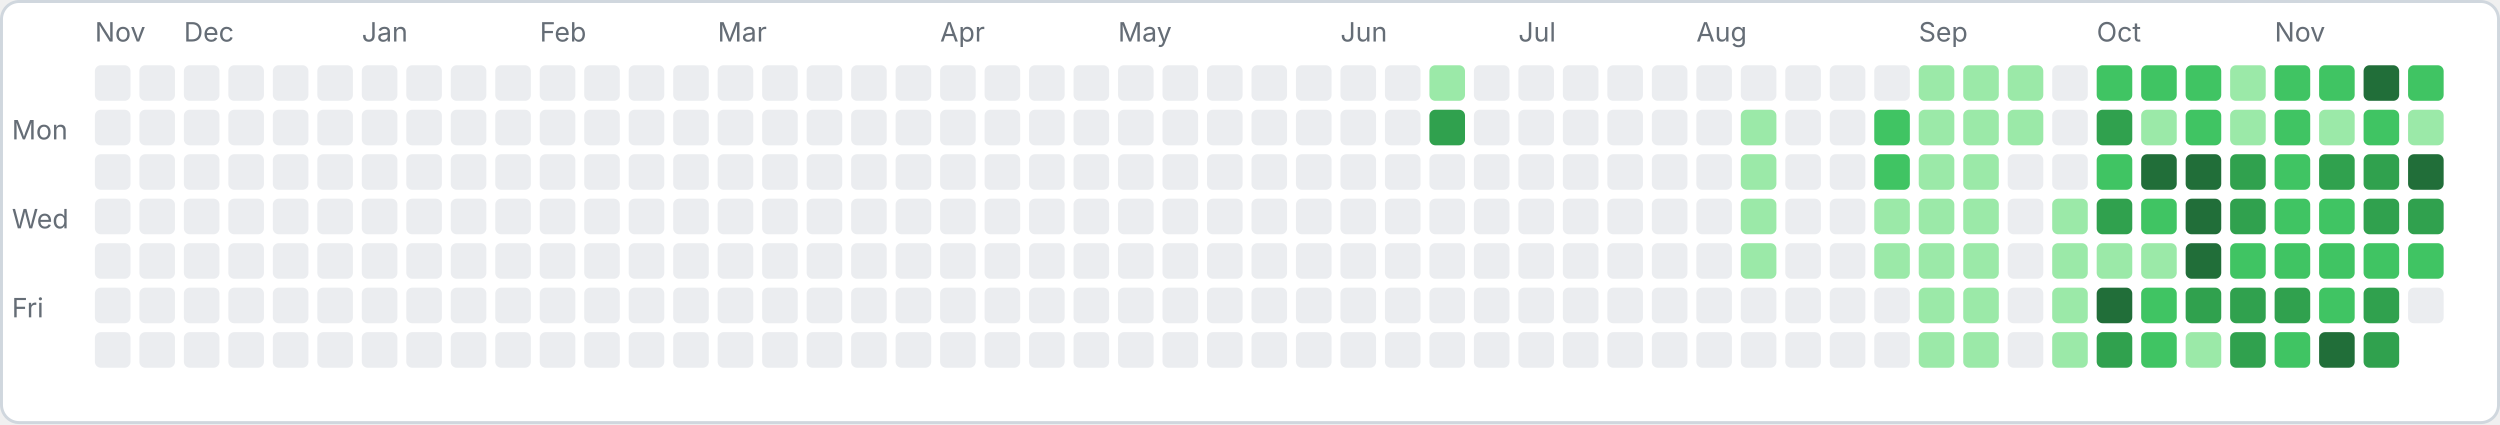
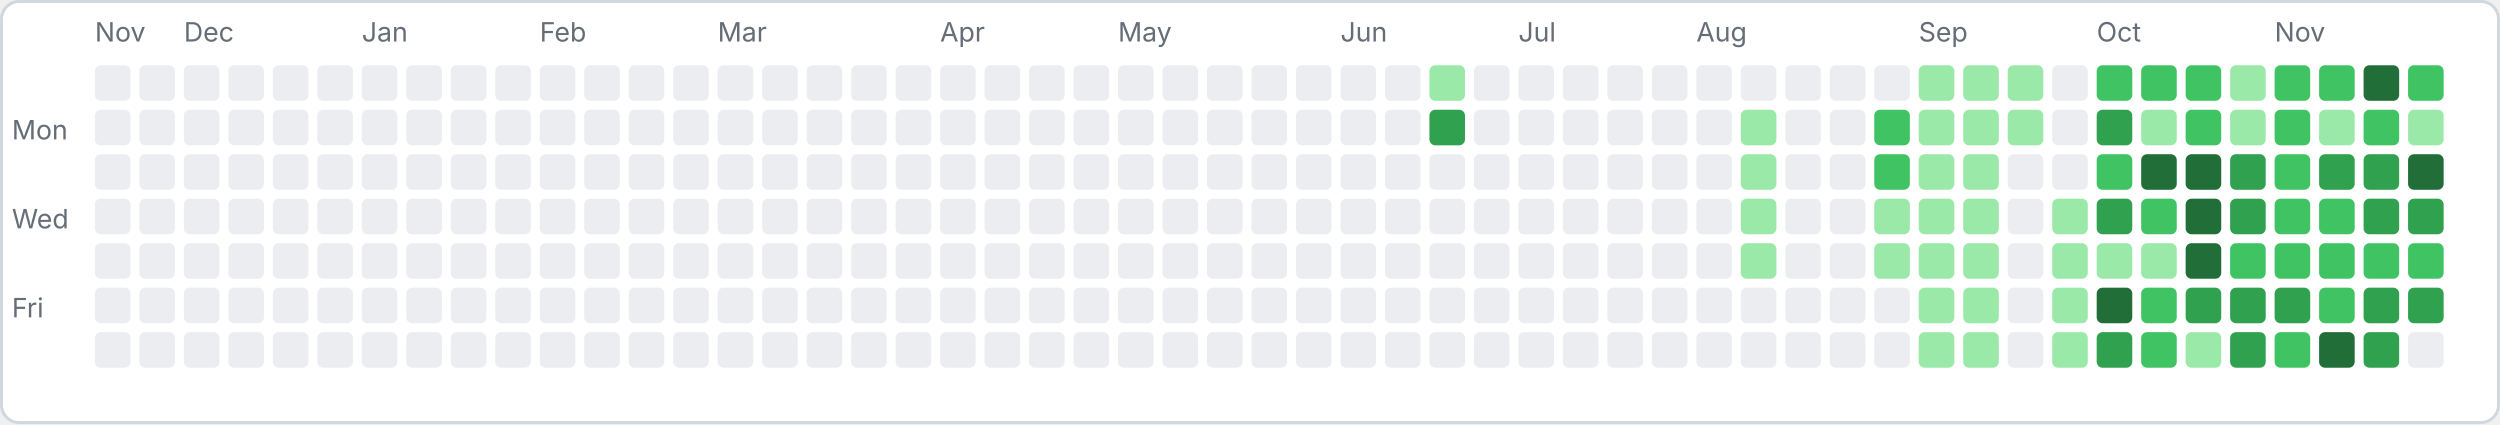
<svg xmlns="http://www.w3.org/2000/svg" width="843" height="143" viewBox="0 0 843 143">
  <rect x="0.5" y="0.5" width="842" height="142" rx="6" fill="#ffffff" stroke="#d0d7de" />
  <text x="4" y="47" font-family="-apple-system,sans-serif" font-size="9" fill="#656d76">Mon</text>
  <text x="4" y="77" font-family="-apple-system,sans-serif" font-size="9" fill="#656d76">Wed</text>
  <text x="4" y="107" font-family="-apple-system,sans-serif" font-size="9" fill="#656d76">Fri</text>
  <rect x="32" y="22" width="12" height="12" rx="2" fill="#ebedf0" />
  <rect x="32" y="37" width="12" height="12" rx="2" fill="#ebedf0" />
  <rect x="32" y="52" width="12" height="12" rx="2" fill="#ebedf0" />
  <rect x="32" y="67" width="12" height="12" rx="2" fill="#ebedf0" />
  <rect x="32" y="82" width="12" height="12" rx="2" fill="#ebedf0" />
  <rect x="32" y="97" width="12" height="12" rx="2" fill="#ebedf0" />
  <rect x="32" y="112" width="12" height="12" rx="2" fill="#ebedf0" />
  <text x="32" y="14" font-family="-apple-system,sans-serif" font-size="9" fill="#656d76">Nov</text>
  <rect x="47" y="22" width="12" height="12" rx="2" fill="#ebedf0" />
  <rect x="47" y="37" width="12" height="12" rx="2" fill="#ebedf0" />
  <rect x="47" y="52" width="12" height="12" rx="2" fill="#ebedf0" />
  <rect x="47" y="67" width="12" height="12" rx="2" fill="#ebedf0" />
  <rect x="47" y="82" width="12" height="12" rx="2" fill="#ebedf0" />
  <rect x="47" y="97" width="12" height="12" rx="2" fill="#ebedf0" />
  <rect x="47" y="112" width="12" height="12" rx="2" fill="#ebedf0" />
  <rect x="62" y="22" width="12" height="12" rx="2" fill="#ebedf0" />
  <rect x="62" y="37" width="12" height="12" rx="2" fill="#ebedf0" />
  <rect x="62" y="52" width="12" height="12" rx="2" fill="#ebedf0" />
  <rect x="62" y="67" width="12" height="12" rx="2" fill="#ebedf0" />
  <rect x="62" y="82" width="12" height="12" rx="2" fill="#ebedf0" />
  <rect x="62" y="97" width="12" height="12" rx="2" fill="#ebedf0" />
  <rect x="62" y="112" width="12" height="12" rx="2" fill="#ebedf0" />
  <text x="62" y="14" font-family="-apple-system,sans-serif" font-size="9" fill="#656d76">Dec</text>
  <rect x="77" y="22" width="12" height="12" rx="2" fill="#ebedf0" />
  <rect x="77" y="37" width="12" height="12" rx="2" fill="#ebedf0" />
  <rect x="77" y="52" width="12" height="12" rx="2" fill="#ebedf0" />
  <rect x="77" y="67" width="12" height="12" rx="2" fill="#ebedf0" />
  <rect x="77" y="82" width="12" height="12" rx="2" fill="#ebedf0" />
  <rect x="77" y="97" width="12" height="12" rx="2" fill="#ebedf0" />
  <rect x="77" y="112" width="12" height="12" rx="2" fill="#ebedf0" />
  <rect x="92" y="22" width="12" height="12" rx="2" fill="#ebedf0" />
  <rect x="92" y="37" width="12" height="12" rx="2" fill="#ebedf0" />
  <rect x="92" y="52" width="12" height="12" rx="2" fill="#ebedf0" />
  <rect x="92" y="67" width="12" height="12" rx="2" fill="#ebedf0" />
  <rect x="92" y="82" width="12" height="12" rx="2" fill="#ebedf0" />
  <rect x="92" y="97" width="12" height="12" rx="2" fill="#ebedf0" />
  <rect x="92" y="112" width="12" height="12" rx="2" fill="#ebedf0" />
  <rect x="107" y="22" width="12" height="12" rx="2" fill="#ebedf0" />
  <rect x="107" y="37" width="12" height="12" rx="2" fill="#ebedf0" />
  <rect x="107" y="52" width="12" height="12" rx="2" fill="#ebedf0" />
  <rect x="107" y="67" width="12" height="12" rx="2" fill="#ebedf0" />
  <rect x="107" y="82" width="12" height="12" rx="2" fill="#ebedf0" />
  <rect x="107" y="97" width="12" height="12" rx="2" fill="#ebedf0" />
  <rect x="107" y="112" width="12" height="12" rx="2" fill="#ebedf0" />
  <rect x="122" y="22" width="12" height="12" rx="2" fill="#ebedf0" />
  <rect x="122" y="37" width="12" height="12" rx="2" fill="#ebedf0" />
  <rect x="122" y="52" width="12" height="12" rx="2" fill="#ebedf0" />
  <rect x="122" y="67" width="12" height="12" rx="2" fill="#ebedf0" />
  <rect x="122" y="82" width="12" height="12" rx="2" fill="#ebedf0" />
  <rect x="122" y="97" width="12" height="12" rx="2" fill="#ebedf0" />
  <rect x="122" y="112" width="12" height="12" rx="2" fill="#ebedf0" />
  <text x="122" y="14" font-family="-apple-system,sans-serif" font-size="9" fill="#656d76">Jan</text>
  <rect x="137" y="22" width="12" height="12" rx="2" fill="#ebedf0" />
  <rect x="137" y="37" width="12" height="12" rx="2" fill="#ebedf0" />
  <rect x="137" y="52" width="12" height="12" rx="2" fill="#ebedf0" />
  <rect x="137" y="67" width="12" height="12" rx="2" fill="#ebedf0" />
  <rect x="137" y="82" width="12" height="12" rx="2" fill="#ebedf0" />
  <rect x="137" y="97" width="12" height="12" rx="2" fill="#ebedf0" />
  <rect x="137" y="112" width="12" height="12" rx="2" fill="#ebedf0" />
  <rect x="152" y="22" width="12" height="12" rx="2" fill="#ebedf0" />
  <rect x="152" y="37" width="12" height="12" rx="2" fill="#ebedf0" />
  <rect x="152" y="52" width="12" height="12" rx="2" fill="#ebedf0" />
  <rect x="152" y="67" width="12" height="12" rx="2" fill="#ebedf0" />
  <rect x="152" y="82" width="12" height="12" rx="2" fill="#ebedf0" />
  <rect x="152" y="97" width="12" height="12" rx="2" fill="#ebedf0" />
  <rect x="152" y="112" width="12" height="12" rx="2" fill="#ebedf0" />
  <rect x="167" y="22" width="12" height="12" rx="2" fill="#ebedf0" />
  <rect x="167" y="37" width="12" height="12" rx="2" fill="#ebedf0" />
  <rect x="167" y="52" width="12" height="12" rx="2" fill="#ebedf0" />
  <rect x="167" y="67" width="12" height="12" rx="2" fill="#ebedf0" />
  <rect x="167" y="82" width="12" height="12" rx="2" fill="#ebedf0" />
  <rect x="167" y="97" width="12" height="12" rx="2" fill="#ebedf0" />
  <rect x="167" y="112" width="12" height="12" rx="2" fill="#ebedf0" />
  <rect x="182" y="22" width="12" height="12" rx="2" fill="#ebedf0" />
  <rect x="182" y="37" width="12" height="12" rx="2" fill="#ebedf0" />
  <rect x="182" y="52" width="12" height="12" rx="2" fill="#ebedf0" />
  <rect x="182" y="67" width="12" height="12" rx="2" fill="#ebedf0" />
  <rect x="182" y="82" width="12" height="12" rx="2" fill="#ebedf0" />
  <rect x="182" y="97" width="12" height="12" rx="2" fill="#ebedf0" />
  <rect x="182" y="112" width="12" height="12" rx="2" fill="#ebedf0" />
  <text x="182" y="14" font-family="-apple-system,sans-serif" font-size="9" fill="#656d76">Feb</text>
  <rect x="197" y="22" width="12" height="12" rx="2" fill="#ebedf0" />
  <rect x="197" y="37" width="12" height="12" rx="2" fill="#ebedf0" />
  <rect x="197" y="52" width="12" height="12" rx="2" fill="#ebedf0" />
  <rect x="197" y="67" width="12" height="12" rx="2" fill="#ebedf0" />
  <rect x="197" y="82" width="12" height="12" rx="2" fill="#ebedf0" />
  <rect x="197" y="97" width="12" height="12" rx="2" fill="#ebedf0" />
  <rect x="197" y="112" width="12" height="12" rx="2" fill="#ebedf0" />
  <rect x="212" y="22" width="12" height="12" rx="2" fill="#ebedf0" />
  <rect x="212" y="37" width="12" height="12" rx="2" fill="#ebedf0" />
  <rect x="212" y="52" width="12" height="12" rx="2" fill="#ebedf0" />
  <rect x="212" y="67" width="12" height="12" rx="2" fill="#ebedf0" />
  <rect x="212" y="82" width="12" height="12" rx="2" fill="#ebedf0" />
  <rect x="212" y="97" width="12" height="12" rx="2" fill="#ebedf0" />
  <rect x="212" y="112" width="12" height="12" rx="2" fill="#ebedf0" />
  <rect x="227" y="22" width="12" height="12" rx="2" fill="#ebedf0" />
  <rect x="227" y="37" width="12" height="12" rx="2" fill="#ebedf0" />
  <rect x="227" y="52" width="12" height="12" rx="2" fill="#ebedf0" />
  <rect x="227" y="67" width="12" height="12" rx="2" fill="#ebedf0" />
  <rect x="227" y="82" width="12" height="12" rx="2" fill="#ebedf0" />
  <rect x="227" y="97" width="12" height="12" rx="2" fill="#ebedf0" />
  <rect x="227" y="112" width="12" height="12" rx="2" fill="#ebedf0" />
  <rect x="242" y="22" width="12" height="12" rx="2" fill="#ebedf0" />
  <rect x="242" y="37" width="12" height="12" rx="2" fill="#ebedf0" />
  <rect x="242" y="52" width="12" height="12" rx="2" fill="#ebedf0" />
  <rect x="242" y="67" width="12" height="12" rx="2" fill="#ebedf0" />
  <rect x="242" y="82" width="12" height="12" rx="2" fill="#ebedf0" />
  <rect x="242" y="97" width="12" height="12" rx="2" fill="#ebedf0" />
  <rect x="242" y="112" width="12" height="12" rx="2" fill="#ebedf0" />
  <text x="242" y="14" font-family="-apple-system,sans-serif" font-size="9" fill="#656d76">Mar</text>
  <rect x="257" y="22" width="12" height="12" rx="2" fill="#ebedf0" />
  <rect x="257" y="37" width="12" height="12" rx="2" fill="#ebedf0" />
  <rect x="257" y="52" width="12" height="12" rx="2" fill="#ebedf0" />
  <rect x="257" y="67" width="12" height="12" rx="2" fill="#ebedf0" />
  <rect x="257" y="82" width="12" height="12" rx="2" fill="#ebedf0" />
  <rect x="257" y="97" width="12" height="12" rx="2" fill="#ebedf0" />
  <rect x="257" y="112" width="12" height="12" rx="2" fill="#ebedf0" />
  <rect x="272" y="22" width="12" height="12" rx="2" fill="#ebedf0" />
  <rect x="272" y="37" width="12" height="12" rx="2" fill="#ebedf0" />
  <rect x="272" y="52" width="12" height="12" rx="2" fill="#ebedf0" />
  <rect x="272" y="67" width="12" height="12" rx="2" fill="#ebedf0" />
  <rect x="272" y="82" width="12" height="12" rx="2" fill="#ebedf0" />
  <rect x="272" y="97" width="12" height="12" rx="2" fill="#ebedf0" />
  <rect x="272" y="112" width="12" height="12" rx="2" fill="#ebedf0" />
  <rect x="287" y="22" width="12" height="12" rx="2" fill="#ebedf0" />
  <rect x="287" y="37" width="12" height="12" rx="2" fill="#ebedf0" />
  <rect x="287" y="52" width="12" height="12" rx="2" fill="#ebedf0" />
  <rect x="287" y="67" width="12" height="12" rx="2" fill="#ebedf0" />
  <rect x="287" y="82" width="12" height="12" rx="2" fill="#ebedf0" />
  <rect x="287" y="97" width="12" height="12" rx="2" fill="#ebedf0" />
  <rect x="287" y="112" width="12" height="12" rx="2" fill="#ebedf0" />
  <rect x="302" y="22" width="12" height="12" rx="2" fill="#ebedf0" />
  <rect x="302" y="37" width="12" height="12" rx="2" fill="#ebedf0" />
  <rect x="302" y="52" width="12" height="12" rx="2" fill="#ebedf0" />
  <rect x="302" y="67" width="12" height="12" rx="2" fill="#ebedf0" />
  <rect x="302" y="82" width="12" height="12" rx="2" fill="#ebedf0" />
  <rect x="302" y="97" width="12" height="12" rx="2" fill="#ebedf0" />
  <rect x="302" y="112" width="12" height="12" rx="2" fill="#ebedf0" />
  <rect x="317" y="22" width="12" height="12" rx="2" fill="#ebedf0" />
  <rect x="317" y="37" width="12" height="12" rx="2" fill="#ebedf0" />
  <rect x="317" y="52" width="12" height="12" rx="2" fill="#ebedf0" />
  <rect x="317" y="67" width="12" height="12" rx="2" fill="#ebedf0" />
  <rect x="317" y="82" width="12" height="12" rx="2" fill="#ebedf0" />
  <rect x="317" y="97" width="12" height="12" rx="2" fill="#ebedf0" />
  <rect x="317" y="112" width="12" height="12" rx="2" fill="#ebedf0" />
  <text x="317" y="14" font-family="-apple-system,sans-serif" font-size="9" fill="#656d76">Apr</text>
  <rect x="332" y="22" width="12" height="12" rx="2" fill="#ebedf0" />
  <rect x="332" y="37" width="12" height="12" rx="2" fill="#ebedf0" />
  <rect x="332" y="52" width="12" height="12" rx="2" fill="#ebedf0" />
  <rect x="332" y="67" width="12" height="12" rx="2" fill="#ebedf0" />
  <rect x="332" y="82" width="12" height="12" rx="2" fill="#ebedf0" />
  <rect x="332" y="97" width="12" height="12" rx="2" fill="#ebedf0" />
  <rect x="332" y="112" width="12" height="12" rx="2" fill="#ebedf0" />
  <rect x="347" y="22" width="12" height="12" rx="2" fill="#ebedf0" />
  <rect x="347" y="37" width="12" height="12" rx="2" fill="#ebedf0" />
  <rect x="347" y="52" width="12" height="12" rx="2" fill="#ebedf0" />
  <rect x="347" y="67" width="12" height="12" rx="2" fill="#ebedf0" />
  <rect x="347" y="82" width="12" height="12" rx="2" fill="#ebedf0" />
  <rect x="347" y="97" width="12" height="12" rx="2" fill="#ebedf0" />
  <rect x="347" y="112" width="12" height="12" rx="2" fill="#ebedf0" />
  <rect x="362" y="22" width="12" height="12" rx="2" fill="#ebedf0" />
  <rect x="362" y="37" width="12" height="12" rx="2" fill="#ebedf0" />
  <rect x="362" y="52" width="12" height="12" rx="2" fill="#ebedf0" />
  <rect x="362" y="67" width="12" height="12" rx="2" fill="#ebedf0" />
  <rect x="362" y="82" width="12" height="12" rx="2" fill="#ebedf0" />
  <rect x="362" y="97" width="12" height="12" rx="2" fill="#ebedf0" />
  <rect x="362" y="112" width="12" height="12" rx="2" fill="#ebedf0" />
  <rect x="377" y="22" width="12" height="12" rx="2" fill="#ebedf0" />
  <rect x="377" y="37" width="12" height="12" rx="2" fill="#ebedf0" />
  <rect x="377" y="52" width="12" height="12" rx="2" fill="#ebedf0" />
  <rect x="377" y="67" width="12" height="12" rx="2" fill="#ebedf0" />
  <rect x="377" y="82" width="12" height="12" rx="2" fill="#ebedf0" />
  <rect x="377" y="97" width="12" height="12" rx="2" fill="#ebedf0" />
  <rect x="377" y="112" width="12" height="12" rx="2" fill="#ebedf0" />
  <text x="377" y="14" font-family="-apple-system,sans-serif" font-size="9" fill="#656d76">May</text>
  <rect x="392" y="22" width="12" height="12" rx="2" fill="#ebedf0" />
  <rect x="392" y="37" width="12" height="12" rx="2" fill="#ebedf0" />
  <rect x="392" y="52" width="12" height="12" rx="2" fill="#ebedf0" />
  <rect x="392" y="67" width="12" height="12" rx="2" fill="#ebedf0" />
  <rect x="392" y="82" width="12" height="12" rx="2" fill="#ebedf0" />
  <rect x="392" y="97" width="12" height="12" rx="2" fill="#ebedf0" />
  <rect x="392" y="112" width="12" height="12" rx="2" fill="#ebedf0" />
  <rect x="407" y="22" width="12" height="12" rx="2" fill="#ebedf0" />
  <rect x="407" y="37" width="12" height="12" rx="2" fill="#ebedf0" />
  <rect x="407" y="52" width="12" height="12" rx="2" fill="#ebedf0" />
  <rect x="407" y="67" width="12" height="12" rx="2" fill="#ebedf0" />
  <rect x="407" y="82" width="12" height="12" rx="2" fill="#ebedf0" />
  <rect x="407" y="97" width="12" height="12" rx="2" fill="#ebedf0" />
  <rect x="407" y="112" width="12" height="12" rx="2" fill="#ebedf0" />
  <rect x="422" y="22" width="12" height="12" rx="2" fill="#ebedf0" />
  <rect x="422" y="37" width="12" height="12" rx="2" fill="#ebedf0" />
  <rect x="422" y="52" width="12" height="12" rx="2" fill="#ebedf0" />
  <rect x="422" y="67" width="12" height="12" rx="2" fill="#ebedf0" />
  <rect x="422" y="82" width="12" height="12" rx="2" fill="#ebedf0" />
  <rect x="422" y="97" width="12" height="12" rx="2" fill="#ebedf0" />
  <rect x="422" y="112" width="12" height="12" rx="2" fill="#ebedf0" />
  <rect x="437" y="22" width="12" height="12" rx="2" fill="#ebedf0" />
  <rect x="437" y="37" width="12" height="12" rx="2" fill="#ebedf0" />
  <rect x="437" y="52" width="12" height="12" rx="2" fill="#ebedf0" />
  <rect x="437" y="67" width="12" height="12" rx="2" fill="#ebedf0" />
  <rect x="437" y="82" width="12" height="12" rx="2" fill="#ebedf0" />
  <rect x="437" y="97" width="12" height="12" rx="2" fill="#ebedf0" />
  <rect x="437" y="112" width="12" height="12" rx="2" fill="#ebedf0" />
  <rect x="452" y="22" width="12" height="12" rx="2" fill="#ebedf0" />
  <rect x="452" y="37" width="12" height="12" rx="2" fill="#ebedf0" />
  <rect x="452" y="52" width="12" height="12" rx="2" fill="#ebedf0" />
  <rect x="452" y="67" width="12" height="12" rx="2" fill="#ebedf0" />
  <rect x="452" y="82" width="12" height="12" rx="2" fill="#ebedf0" />
  <rect x="452" y="97" width="12" height="12" rx="2" fill="#ebedf0" />
  <rect x="452" y="112" width="12" height="12" rx="2" fill="#ebedf0" />
  <text x="452" y="14" font-family="-apple-system,sans-serif" font-size="9" fill="#656d76">Jun</text>
  <rect x="467" y="22" width="12" height="12" rx="2" fill="#ebedf0" />
  <rect x="467" y="37" width="12" height="12" rx="2" fill="#ebedf0" />
  <rect x="467" y="52" width="12" height="12" rx="2" fill="#ebedf0" />
  <rect x="467" y="67" width="12" height="12" rx="2" fill="#ebedf0" />
  <rect x="467" y="82" width="12" height="12" rx="2" fill="#ebedf0" />
  <rect x="467" y="97" width="12" height="12" rx="2" fill="#ebedf0" />
  <rect x="467" y="112" width="12" height="12" rx="2" fill="#ebedf0" />
  <rect x="482" y="22" width="12" height="12" rx="2" fill="#9be9a8" />
  <rect x="482" y="37" width="12" height="12" rx="2" fill="#30a14e" />
  <rect x="482" y="52" width="12" height="12" rx="2" fill="#ebedf0" />
  <rect x="482" y="67" width="12" height="12" rx="2" fill="#ebedf0" />
  <rect x="482" y="82" width="12" height="12" rx="2" fill="#ebedf0" />
  <rect x="482" y="97" width="12" height="12" rx="2" fill="#ebedf0" />
  <rect x="482" y="112" width="12" height="12" rx="2" fill="#ebedf0" />
  <rect x="497" y="22" width="12" height="12" rx="2" fill="#ebedf0" />
  <rect x="497" y="37" width="12" height="12" rx="2" fill="#ebedf0" />
  <rect x="497" y="52" width="12" height="12" rx="2" fill="#ebedf0" />
  <rect x="497" y="67" width="12" height="12" rx="2" fill="#ebedf0" />
  <rect x="497" y="82" width="12" height="12" rx="2" fill="#ebedf0" />
  <rect x="497" y="97" width="12" height="12" rx="2" fill="#ebedf0" />
  <rect x="497" y="112" width="12" height="12" rx="2" fill="#ebedf0" />
  <rect x="512" y="22" width="12" height="12" rx="2" fill="#ebedf0" />
  <rect x="512" y="37" width="12" height="12" rx="2" fill="#ebedf0" />
  <rect x="512" y="52" width="12" height="12" rx="2" fill="#ebedf0" />
  <rect x="512" y="67" width="12" height="12" rx="2" fill="#ebedf0" />
  <rect x="512" y="82" width="12" height="12" rx="2" fill="#ebedf0" />
  <rect x="512" y="97" width="12" height="12" rx="2" fill="#ebedf0" />
  <rect x="512" y="112" width="12" height="12" rx="2" fill="#ebedf0" />
  <text x="512" y="14" font-family="-apple-system,sans-serif" font-size="9" fill="#656d76">Jul</text>
  <rect x="527" y="22" width="12" height="12" rx="2" fill="#ebedf0" />
  <rect x="527" y="37" width="12" height="12" rx="2" fill="#ebedf0" />
  <rect x="527" y="52" width="12" height="12" rx="2" fill="#ebedf0" />
  <rect x="527" y="67" width="12" height="12" rx="2" fill="#ebedf0" />
  <rect x="527" y="82" width="12" height="12" rx="2" fill="#ebedf0" />
  <rect x="527" y="97" width="12" height="12" rx="2" fill="#ebedf0" />
  <rect x="527" y="112" width="12" height="12" rx="2" fill="#ebedf0" />
  <rect x="542" y="22" width="12" height="12" rx="2" fill="#ebedf0" />
  <rect x="542" y="37" width="12" height="12" rx="2" fill="#ebedf0" />
  <rect x="542" y="52" width="12" height="12" rx="2" fill="#ebedf0" />
  <rect x="542" y="67" width="12" height="12" rx="2" fill="#ebedf0" />
  <rect x="542" y="82" width="12" height="12" rx="2" fill="#ebedf0" />
  <rect x="542" y="97" width="12" height="12" rx="2" fill="#ebedf0" />
  <rect x="542" y="112" width="12" height="12" rx="2" fill="#ebedf0" />
  <rect x="557" y="22" width="12" height="12" rx="2" fill="#ebedf0" />
  <rect x="557" y="37" width="12" height="12" rx="2" fill="#ebedf0" />
  <rect x="557" y="52" width="12" height="12" rx="2" fill="#ebedf0" />
  <rect x="557" y="67" width="12" height="12" rx="2" fill="#ebedf0" />
  <rect x="557" y="82" width="12" height="12" rx="2" fill="#ebedf0" />
  <rect x="557" y="97" width="12" height="12" rx="2" fill="#ebedf0" />
  <rect x="557" y="112" width="12" height="12" rx="2" fill="#ebedf0" />
  <rect x="572" y="22" width="12" height="12" rx="2" fill="#ebedf0" />
  <rect x="572" y="37" width="12" height="12" rx="2" fill="#ebedf0" />
  <rect x="572" y="52" width="12" height="12" rx="2" fill="#ebedf0" />
  <rect x="572" y="67" width="12" height="12" rx="2" fill="#ebedf0" />
  <rect x="572" y="82" width="12" height="12" rx="2" fill="#ebedf0" />
  <rect x="572" y="97" width="12" height="12" rx="2" fill="#ebedf0" />
  <rect x="572" y="112" width="12" height="12" rx="2" fill="#ebedf0" />
  <text x="572" y="14" font-family="-apple-system,sans-serif" font-size="9" fill="#656d76">Aug</text>
  <rect x="587" y="22" width="12" height="12" rx="2" fill="#ebedf0" />
  <rect x="587" y="37" width="12" height="12" rx="2" fill="#9be9a8" />
  <rect x="587" y="52" width="12" height="12" rx="2" fill="#9be9a8" />
  <rect x="587" y="67" width="12" height="12" rx="2" fill="#9be9a8" />
  <rect x="587" y="82" width="12" height="12" rx="2" fill="#9be9a8" />
  <rect x="587" y="97" width="12" height="12" rx="2" fill="#ebedf0" />
  <rect x="587" y="112" width="12" height="12" rx="2" fill="#ebedf0" />
  <rect x="602" y="22" width="12" height="12" rx="2" fill="#ebedf0" />
  <rect x="602" y="37" width="12" height="12" rx="2" fill="#ebedf0" />
  <rect x="602" y="52" width="12" height="12" rx="2" fill="#ebedf0" />
  <rect x="602" y="67" width="12" height="12" rx="2" fill="#ebedf0" />
  <rect x="602" y="82" width="12" height="12" rx="2" fill="#ebedf0" />
  <rect x="602" y="97" width="12" height="12" rx="2" fill="#ebedf0" />
  <rect x="602" y="112" width="12" height="12" rx="2" fill="#ebedf0" />
  <rect x="617" y="22" width="12" height="12" rx="2" fill="#ebedf0" />
  <rect x="617" y="37" width="12" height="12" rx="2" fill="#ebedf0" />
  <rect x="617" y="52" width="12" height="12" rx="2" fill="#ebedf0" />
  <rect x="617" y="67" width="12" height="12" rx="2" fill="#ebedf0" />
  <rect x="617" y="82" width="12" height="12" rx="2" fill="#ebedf0" />
  <rect x="617" y="97" width="12" height="12" rx="2" fill="#ebedf0" />
  <rect x="617" y="112" width="12" height="12" rx="2" fill="#ebedf0" />
  <rect x="632" y="22" width="12" height="12" rx="2" fill="#ebedf0" />
  <rect x="632" y="37" width="12" height="12" rx="2" fill="#40c463" />
  <rect x="632" y="52" width="12" height="12" rx="2" fill="#40c463" />
  <rect x="632" y="67" width="12" height="12" rx="2" fill="#9be9a8" />
  <rect x="632" y="82" width="12" height="12" rx="2" fill="#9be9a8" />
  <rect x="632" y="97" width="12" height="12" rx="2" fill="#ebedf0" />
  <rect x="632" y="112" width="12" height="12" rx="2" fill="#ebedf0" />
  <rect x="647" y="22" width="12" height="12" rx="2" fill="#9be9a8" />
  <rect x="647" y="37" width="12" height="12" rx="2" fill="#9be9a8" />
  <rect x="647" y="52" width="12" height="12" rx="2" fill="#9be9a8" />
  <rect x="647" y="67" width="12" height="12" rx="2" fill="#9be9a8" />
  <rect x="647" y="82" width="12" height="12" rx="2" fill="#9be9a8" />
  <rect x="647" y="97" width="12" height="12" rx="2" fill="#9be9a8" />
  <rect x="647" y="112" width="12" height="12" rx="2" fill="#9be9a8" />
  <text x="647" y="14" font-family="-apple-system,sans-serif" font-size="9" fill="#656d76">Sep</text>
  <rect x="662" y="22" width="12" height="12" rx="2" fill="#9be9a8" />
  <rect x="662" y="37" width="12" height="12" rx="2" fill="#9be9a8" />
  <rect x="662" y="52" width="12" height="12" rx="2" fill="#9be9a8" />
  <rect x="662" y="67" width="12" height="12" rx="2" fill="#9be9a8" />
  <rect x="662" y="82" width="12" height="12" rx="2" fill="#9be9a8" />
  <rect x="662" y="97" width="12" height="12" rx="2" fill="#9be9a8" />
  <rect x="662" y="112" width="12" height="12" rx="2" fill="#9be9a8" />
  <rect x="677" y="22" width="12" height="12" rx="2" fill="#9be9a8" />
  <rect x="677" y="37" width="12" height="12" rx="2" fill="#9be9a8" />
  <rect x="677" y="52" width="12" height="12" rx="2" fill="#ebedf0" />
  <rect x="677" y="67" width="12" height="12" rx="2" fill="#ebedf0" />
  <rect x="677" y="82" width="12" height="12" rx="2" fill="#ebedf0" />
  <rect x="677" y="97" width="12" height="12" rx="2" fill="#ebedf0" />
  <rect x="677" y="112" width="12" height="12" rx="2" fill="#ebedf0" />
  <rect x="692" y="22" width="12" height="12" rx="2" fill="#ebedf0" />
  <rect x="692" y="37" width="12" height="12" rx="2" fill="#ebedf0" />
  <rect x="692" y="52" width="12" height="12" rx="2" fill="#ebedf0" />
  <rect x="692" y="67" width="12" height="12" rx="2" fill="#9be9a8" />
  <rect x="692" y="82" width="12" height="12" rx="2" fill="#9be9a8" />
  <rect x="692" y="97" width="12" height="12" rx="2" fill="#9be9a8" />
  <rect x="692" y="112" width="12" height="12" rx="2" fill="#9be9a8" />
  <rect x="707" y="22" width="12" height="12" rx="2" fill="#40c463" />
  <rect x="707" y="37" width="12" height="12" rx="2" fill="#30a14e" />
  <rect x="707" y="52" width="12" height="12" rx="2" fill="#40c463" />
  <rect x="707" y="67" width="12" height="12" rx="2" fill="#30a14e" />
  <rect x="707" y="82" width="12" height="12" rx="2" fill="#9be9a8" />
  <rect x="707" y="97" width="12" height="12" rx="2" fill="#216e39" />
  <rect x="707" y="112" width="12" height="12" rx="2" fill="#30a14e" />
  <text x="707" y="14" font-family="-apple-system,sans-serif" font-size="9" fill="#656d76">Oct</text>
  <rect x="722" y="22" width="12" height="12" rx="2" fill="#40c463" />
  <rect x="722" y="37" width="12" height="12" rx="2" fill="#9be9a8" />
  <rect x="722" y="52" width="12" height="12" rx="2" fill="#216e39" />
  <rect x="722" y="67" width="12" height="12" rx="2" fill="#40c463" />
  <rect x="722" y="82" width="12" height="12" rx="2" fill="#9be9a8" />
  <rect x="722" y="97" width="12" height="12" rx="2" fill="#40c463" />
  <rect x="722" y="112" width="12" height="12" rx="2" fill="#40c463" />
  <rect x="737" y="22" width="12" height="12" rx="2" fill="#40c463" />
  <rect x="737" y="37" width="12" height="12" rx="2" fill="#40c463" />
  <rect x="737" y="52" width="12" height="12" rx="2" fill="#216e39" />
  <rect x="737" y="67" width="12" height="12" rx="2" fill="#216e39" />
  <rect x="737" y="82" width="12" height="12" rx="2" fill="#216e39" />
  <rect x="737" y="97" width="12" height="12" rx="2" fill="#30a14e" />
  <rect x="737" y="112" width="12" height="12" rx="2" fill="#9be9a8" />
  <rect x="752" y="22" width="12" height="12" rx="2" fill="#9be9a8" />
  <rect x="752" y="37" width="12" height="12" rx="2" fill="#9be9a8" />
  <rect x="752" y="52" width="12" height="12" rx="2" fill="#30a14e" />
  <rect x="752" y="67" width="12" height="12" rx="2" fill="#30a14e" />
  <rect x="752" y="82" width="12" height="12" rx="2" fill="#40c463" />
  <rect x="752" y="97" width="12" height="12" rx="2" fill="#30a14e" />
  <rect x="752" y="112" width="12" height="12" rx="2" fill="#30a14e" />
  <rect x="767" y="22" width="12" height="12" rx="2" fill="#40c463" />
  <rect x="767" y="37" width="12" height="12" rx="2" fill="#40c463" />
  <rect x="767" y="52" width="12" height="12" rx="2" fill="#40c463" />
  <rect x="767" y="67" width="12" height="12" rx="2" fill="#40c463" />
  <rect x="767" y="82" width="12" height="12" rx="2" fill="#40c463" />
  <rect x="767" y="97" width="12" height="12" rx="2" fill="#30a14e" />
  <rect x="767" y="112" width="12" height="12" rx="2" fill="#40c463" />
  <text x="767" y="14" font-family="-apple-system,sans-serif" font-size="9" fill="#656d76">Nov</text>
  <rect x="782" y="22" width="12" height="12" rx="2" fill="#40c463" />
  <rect x="782" y="37" width="12" height="12" rx="2" fill="#9be9a8" />
  <rect x="782" y="52" width="12" height="12" rx="2" fill="#30a14e" />
  <rect x="782" y="67" width="12" height="12" rx="2" fill="#40c463" />
  <rect x="782" y="82" width="12" height="12" rx="2" fill="#40c463" />
  <rect x="782" y="97" width="12" height="12" rx="2" fill="#40c463" />
  <rect x="782" y="112" width="12" height="12" rx="2" fill="#216e39" />
  <rect x="797" y="22" width="12" height="12" rx="2" fill="#216e39" />
  <rect x="797" y="37" width="12" height="12" rx="2" fill="#40c463" />
  <rect x="797" y="52" width="12" height="12" rx="2" fill="#30a14e" />
  <rect x="797" y="67" width="12" height="12" rx="2" fill="#30a14e" />
  <rect x="797" y="82" width="12" height="12" rx="2" fill="#40c463" />
  <rect x="797" y="97" width="12" height="12" rx="2" fill="#30a14e" />
  <rect x="797" y="112" width="12" height="12" rx="2" fill="#30a14e" />
  <rect x="812" y="22" width="12" height="12" rx="2" fill="#40c463" />
  <rect x="812" y="37" width="12" height="12" rx="2" fill="#9be9a8" />
  <rect x="812" y="52" width="12" height="12" rx="2" fill="#216e39" />
  <rect x="812" y="67" width="12" height="12" rx="2" fill="#30a14e" />
  <rect x="812" y="82" width="12" height="12" rx="2" fill="#40c463" />
-   <rect x="812" y="97" width="12" height="12" rx="2" fill="#ebedf0" />
+   <rect x="812" y="97" width="12" height="12" rx="2" fill="#30a14e" />
+   <rect x="812" y="112" width="12" height="12" rx="2" fill="#ebedf0" />
</svg>
